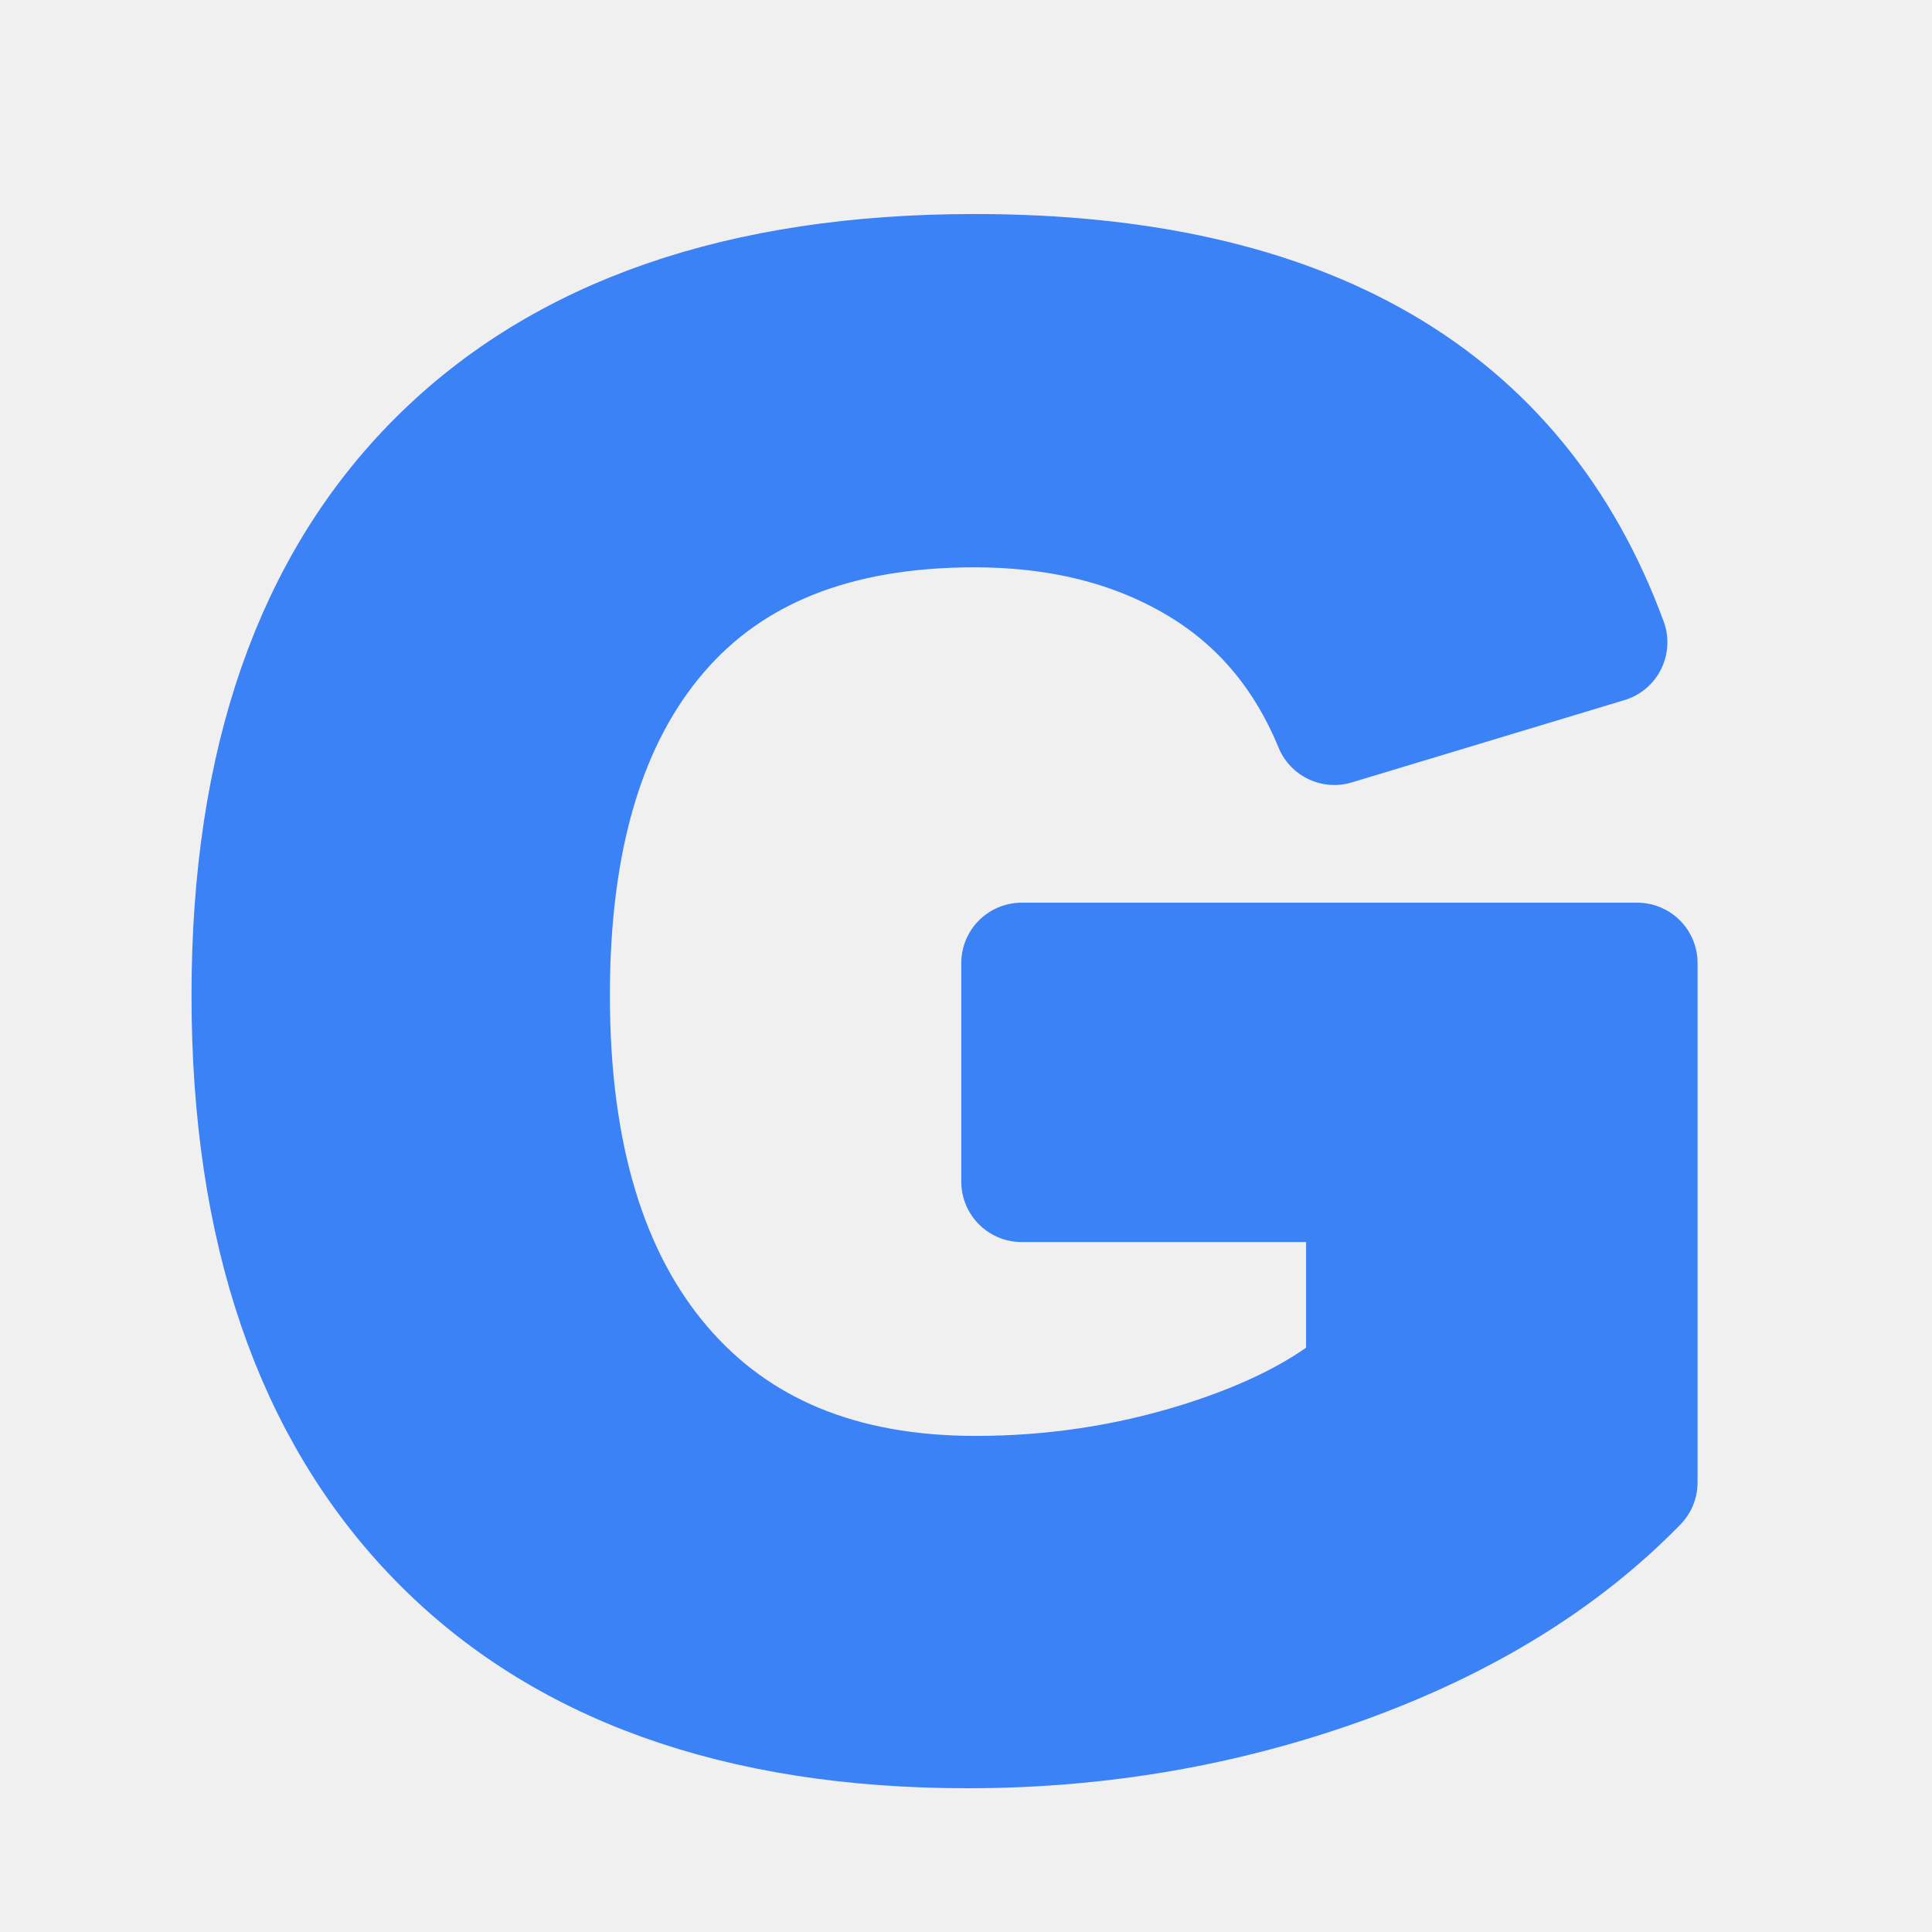
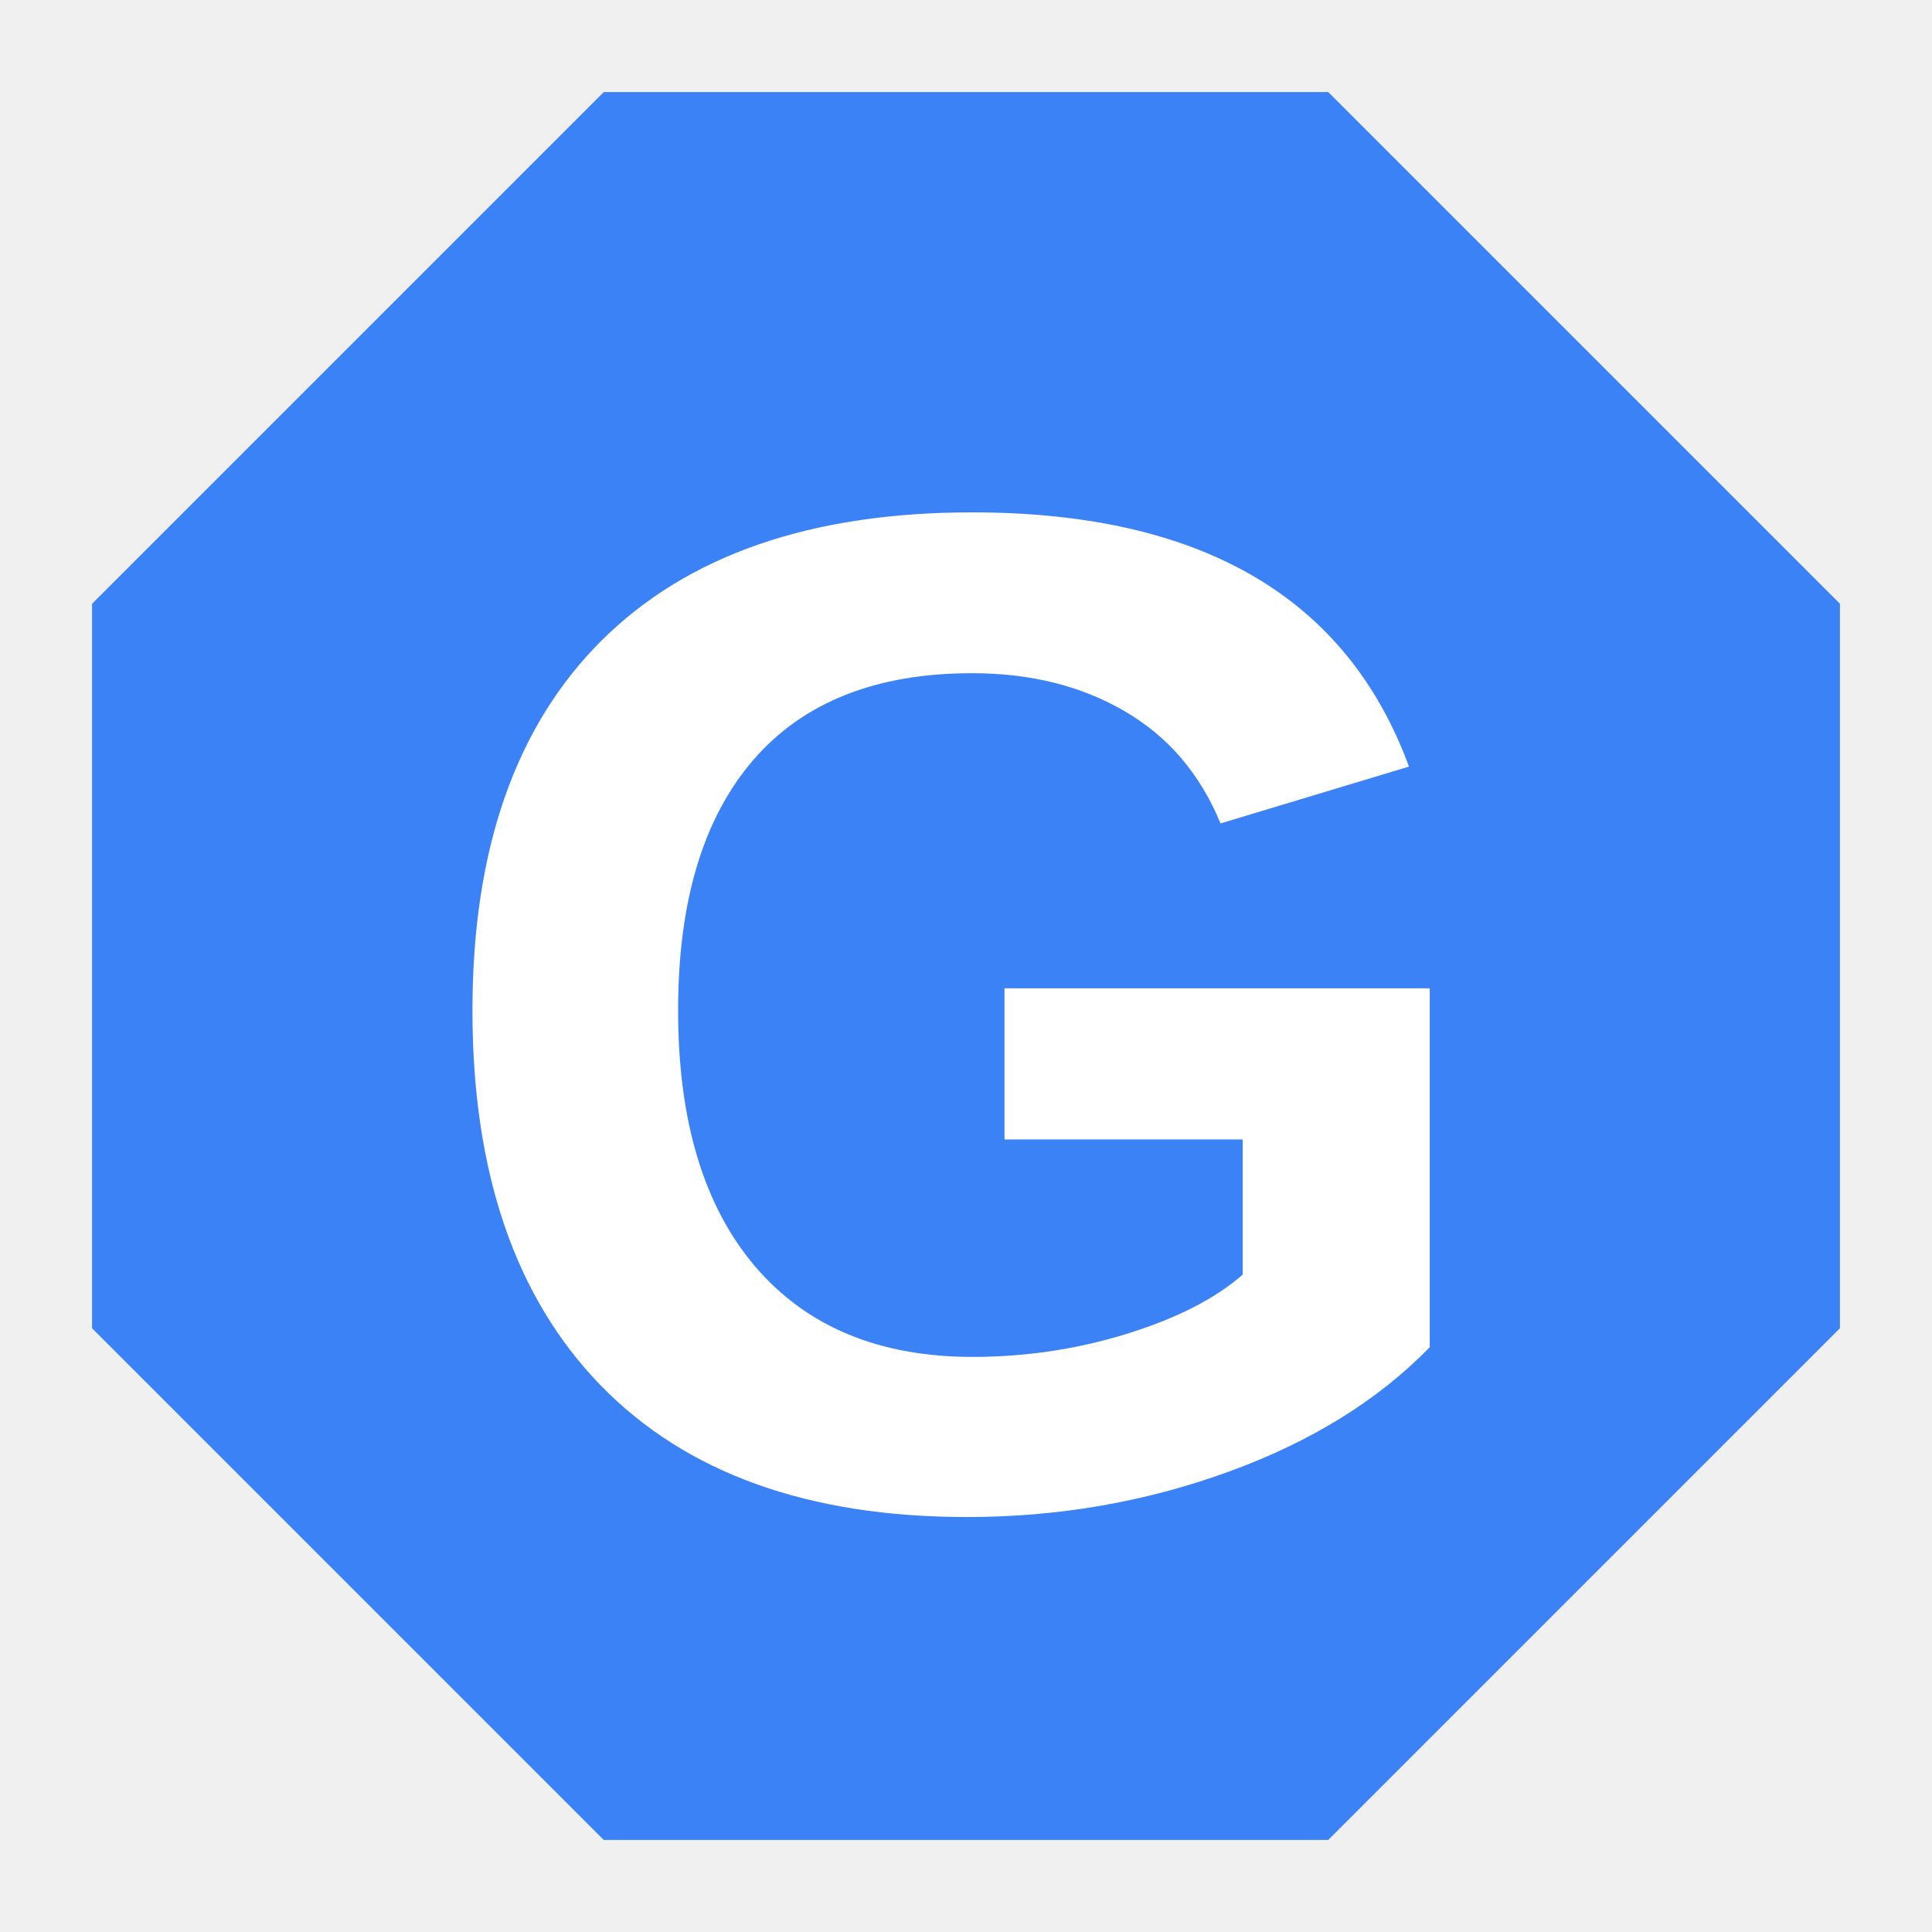
<svg xmlns="http://www.w3.org/2000/svg" viewBox="0 0 128 128">
-   <text x="64" y="66" fill="#3b82f6" stroke="#3b82f6" stroke-width="8" stroke-linejoin="round" font-family="Arial, Helvetica, sans-serif" font-weight="900" font-size="136" text-anchor="middle" dominant-baseline="central">G</text>
+   <polygon fill="#3b82f6" points="121.9,40 121.9,88 88,121.9 40,121.9 6.1,88 6.1,40 40,6.1 88,6.1" />
+   <text x="64" y="67" fill="#ffffff" font-family="Arial, Helvetica, sans-serif" font-weight="900" font-size="94" text-anchor="middle" dominant-baseline="central">G</text>
</svg>
